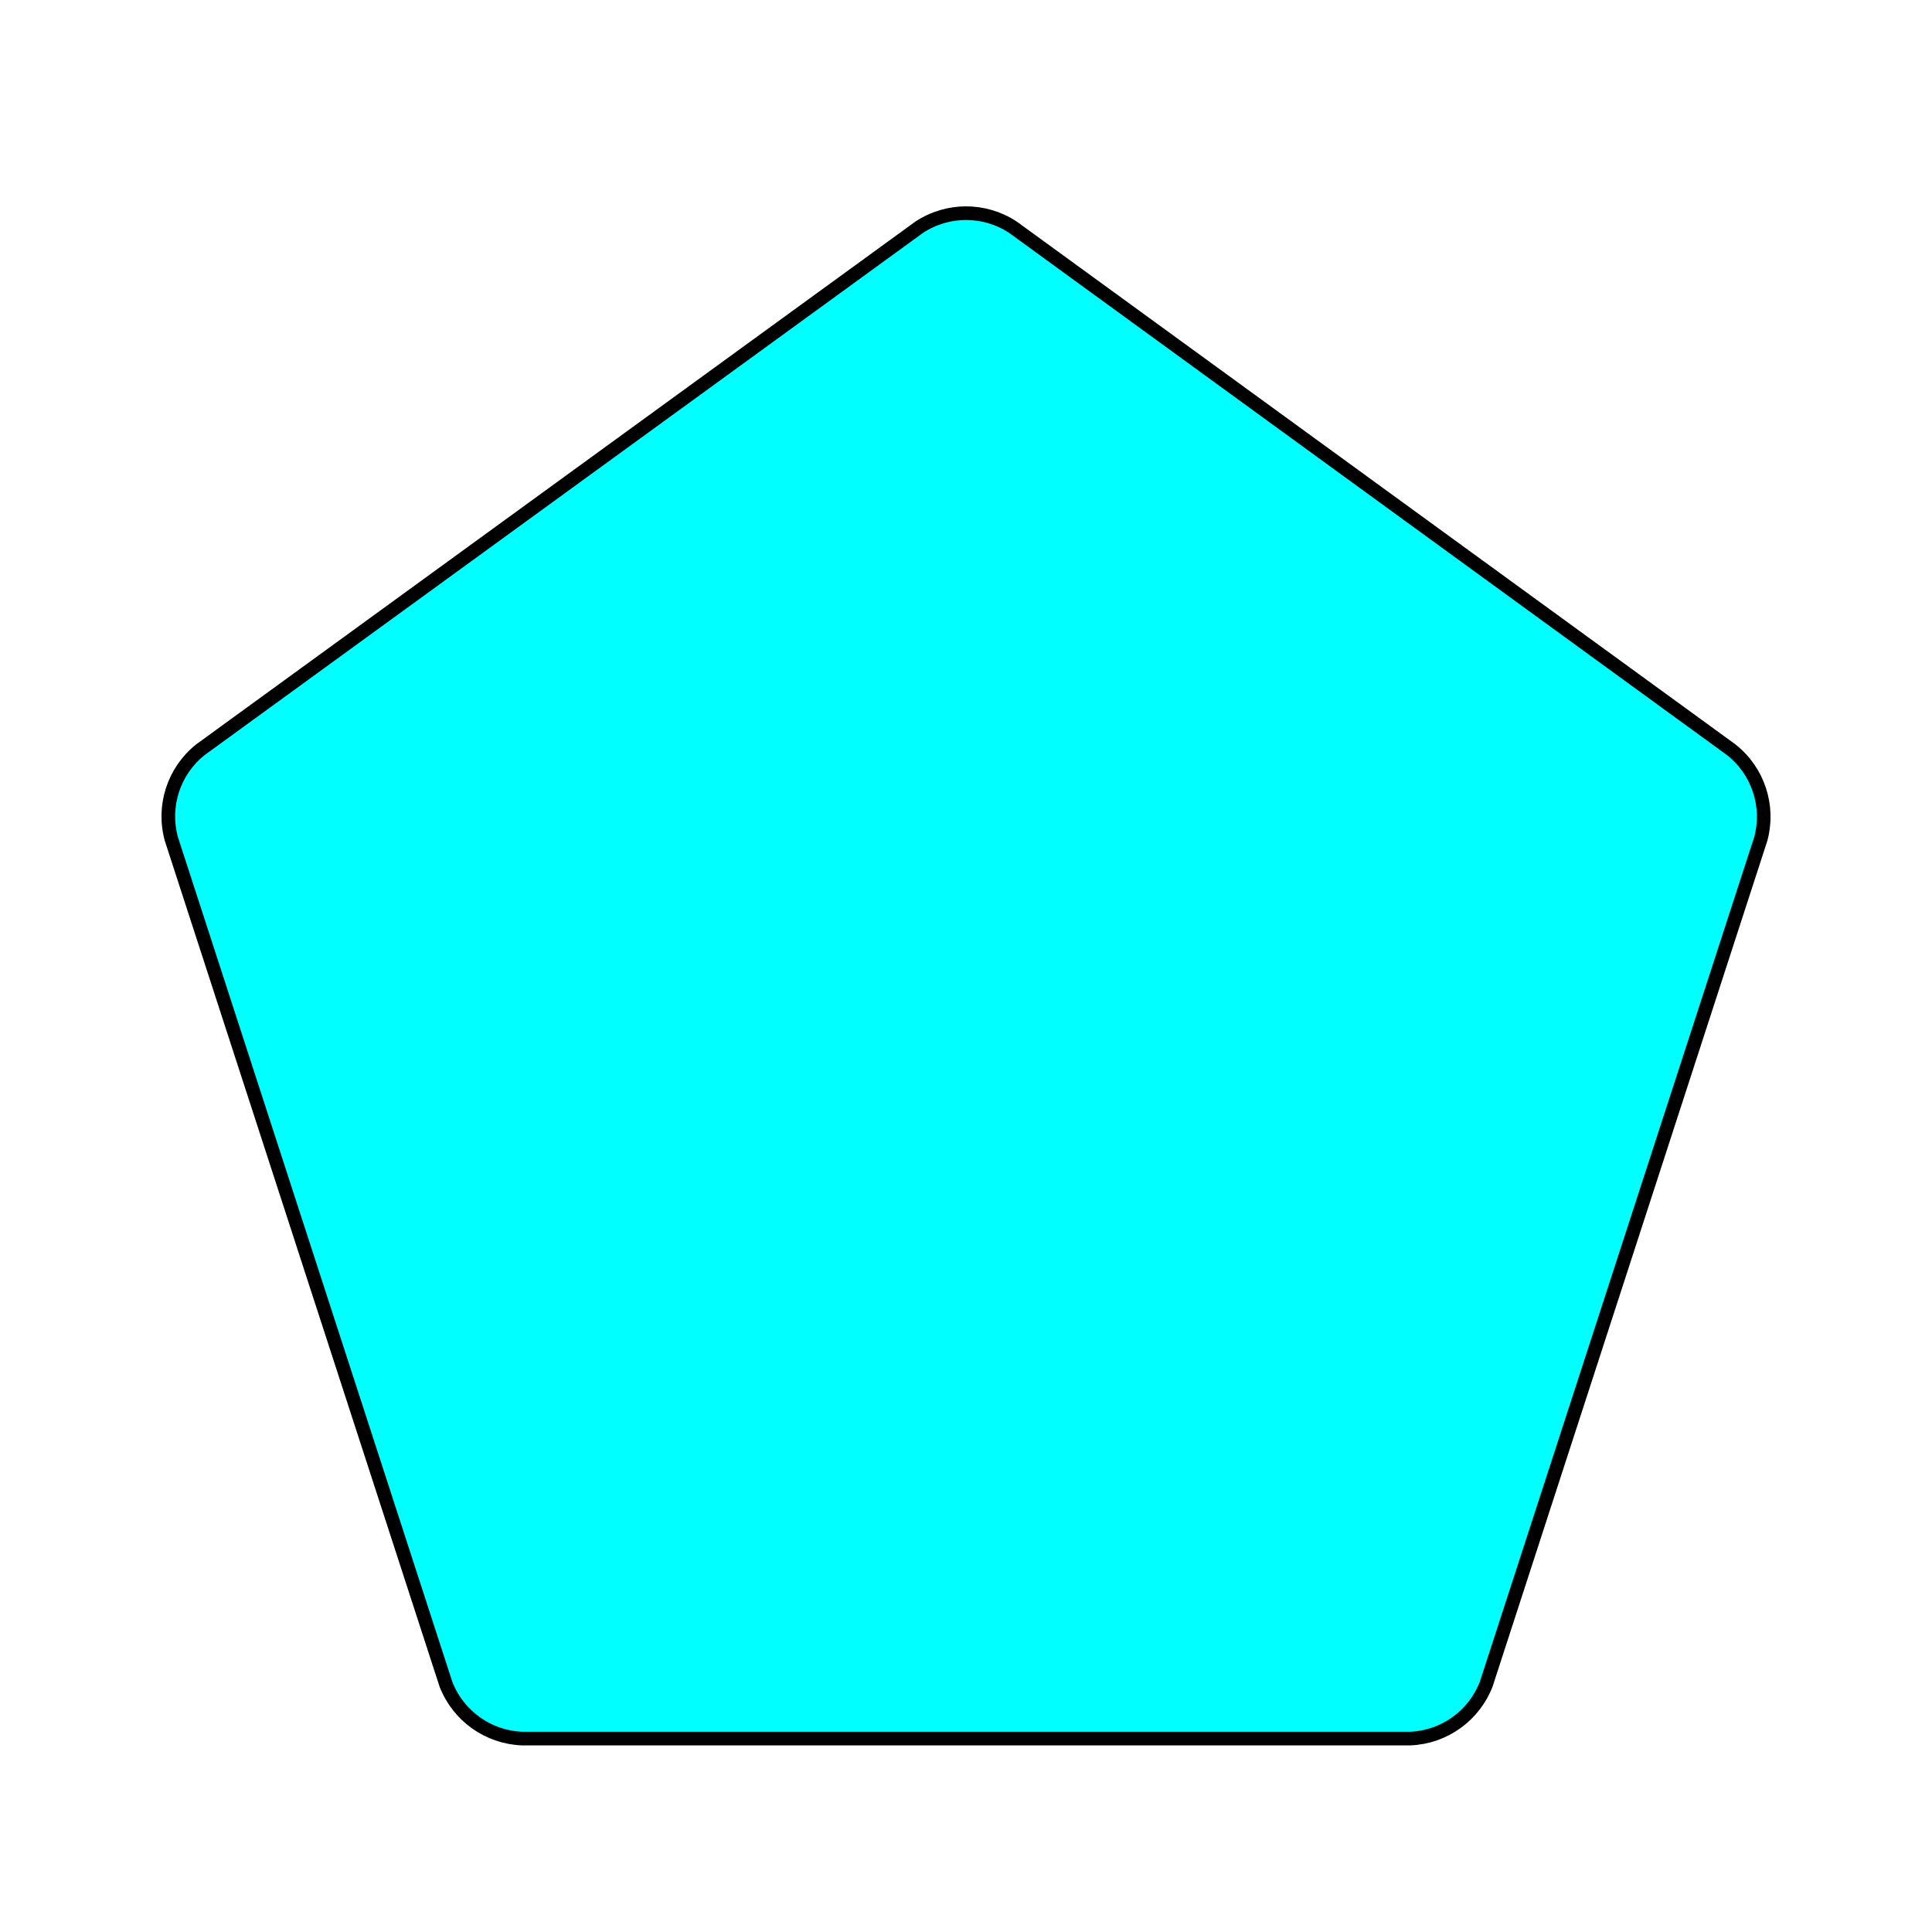
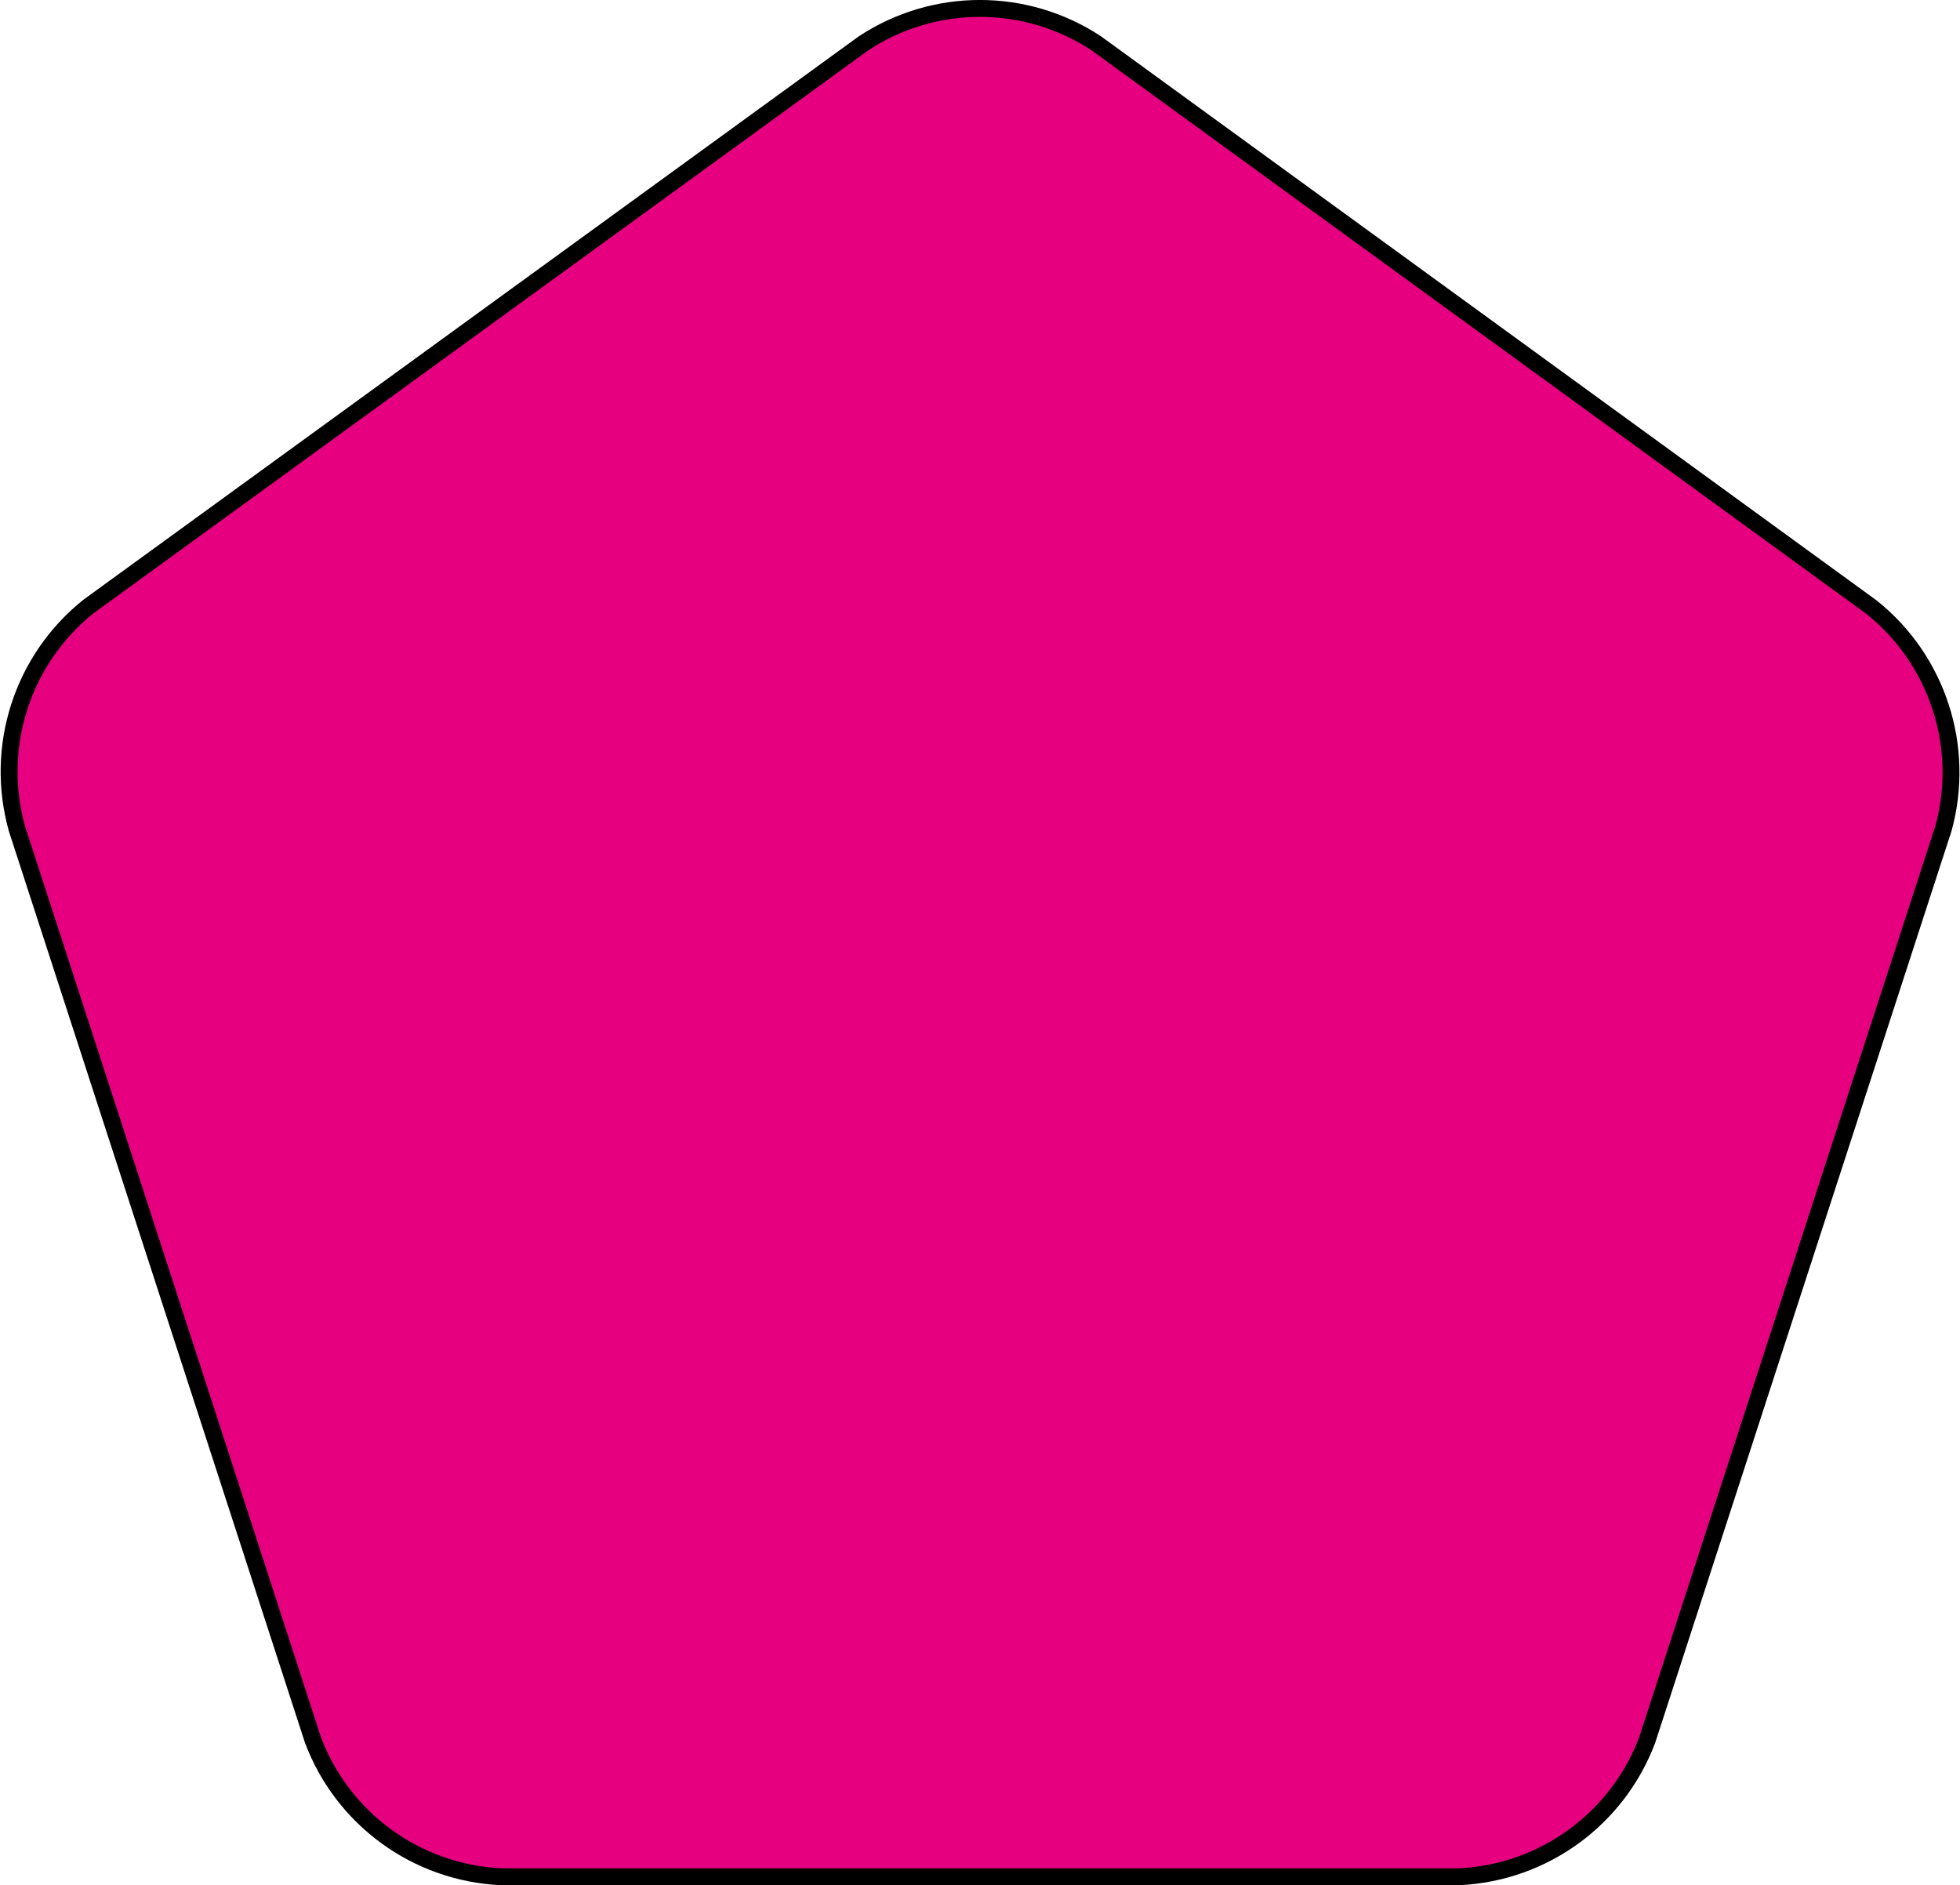
- <svg xmlns="http://www.w3.org/2000/svg" id="Livello_1" data-name="Livello 1" viewBox="0 0 141.73 141.73">
+ <svg xmlns="http://www.w3.org/2000/svg" viewBox="0 0 115.93 111.45">
  <defs>
-     <style>.cls-1{fill:aqua;}.cls-2{fill:none;stroke:#000;stroke-miterlimit:10;}</style>
+     <style>.cls-1{fill:#e60080;}.cls-2{fill:none;stroke:#000;stroke-miterlimit:10;}</style>
  </defs>
-   <path class="cls-1" d="M74.31,16.67a6.25,6.25,0,0,0-6.88,0L14.7,55a6.25,6.25,0,0,0-2.13,6.54l20.14,62a6.25,6.25,0,0,0,5.57,4h65.18a6.25,6.25,0,0,0,5.57-4l20.14-62A6.25,6.25,0,0,0,127,55Z" />
-   <path class="cls-2" d="M74.31,16.67a6.25,6.25,0,0,0-6.88,0L14.7,55a6.25,6.25,0,0,0-2.13,6.54l20.14,62a6.25,6.25,0,0,0,5.57,4h65.18a6.25,6.25,0,0,0,5.57-4l20.14-62A6.25,6.25,0,0,0,127,55Z" />
+   <g id="Livello_2" data-name="Livello 2">
+     <g id="Livello_1-2" data-name="Livello 1">
+       <path class="cls-1" d="M64.84,2.56a12.51,12.51,0,0,0-13.76,0L5.23,35.87A12.51,12.51,0,0,0,1,49l17.51,53.9a12.51,12.51,0,0,0,11.13,8.09H86.3a12.51,12.51,0,0,0,11.13-8.09L114.95,49a12.51,12.51,0,0,0-4.25-13.09Z" />
+       <path class="cls-2" d="M64.84,2.56a12.51,12.51,0,0,0-13.76,0L5.23,35.87A12.51,12.51,0,0,0,1,49l17.51,53.9a12.51,12.51,0,0,0,11.13,8.09H86.3a12.51,12.51,0,0,0,11.13-8.09L114.95,49a12.51,12.51,0,0,0-4.25-13.09Z" />
+     </g>
+   </g>
</svg>
